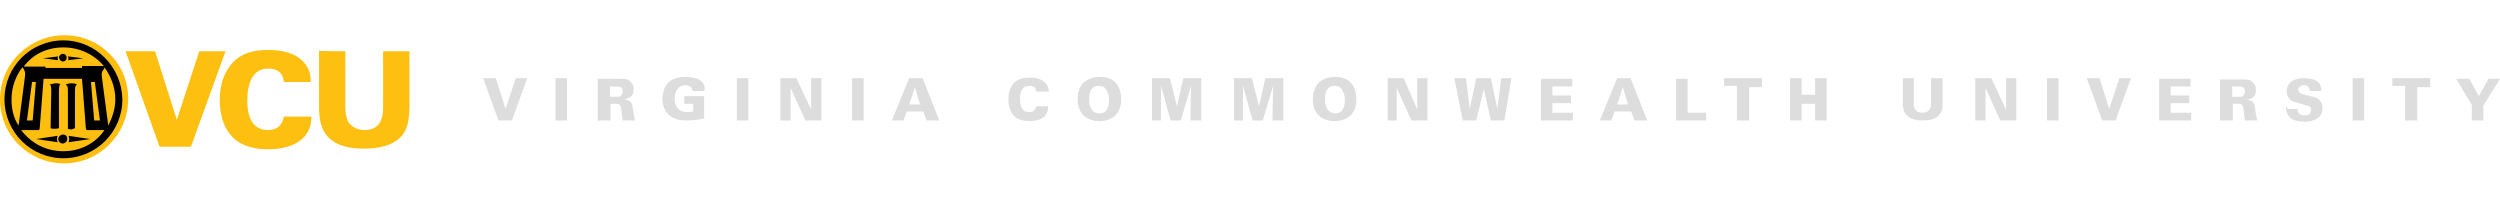
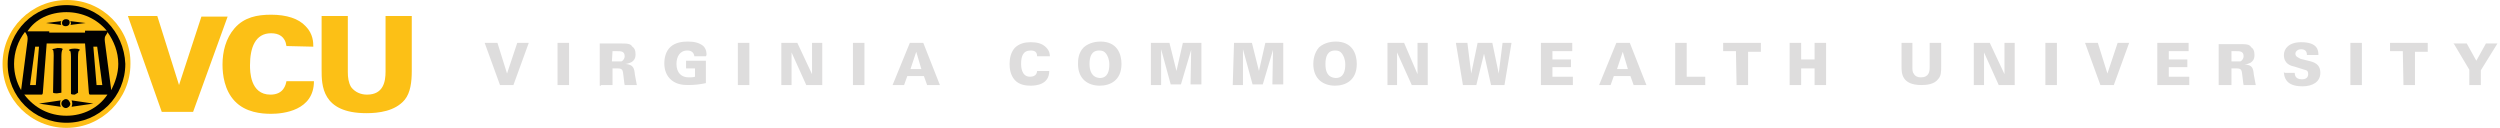
- <svg xmlns="http://www.w3.org/2000/svg" xmlns:xlink="http://www.w3.org/1999/xlink" viewBox="-1562.6 -346 390.2 32" enable-background="new -1562.6 -346 390.2 32">
-   <defs>
-     <path id="a" d="M-1562.6-340.5h20.2v20h-20.2z" />
-   </defs>
-   <clipPath id="b">
-     <use xlink:href="#a" overflow="visible" />
-   </clipPath>
-   <path clip-path="url(#b)" fill="#FEBE10" d="M-1552.5-340.5c-5.6 0-10.1 4.5-10.1 10 0 5.6 4.5 10 10 10s10-4.5 10-10c.1-5.5-4.4-10-9.9-10" />
-   <defs>
-     <path id="c" d="M-1562.3-340h19.2v19h-19.2z" />
-   </defs>
-   <clipPath id="d">
-     <use xlink:href="#c" overflow="visible" />
-   </clipPath>
-   <path clip-path="url(#d)" d="M-1552.7-339.7c-5.1 0-9.2 4.1-9.2 9.2s4.1 9.2 9.2 9.2 9.2-4.1 9.2-9.2c-.1-5.1-4.2-9.2-9.2-9.2m0 1.1c2.5 0 4.8 1.1 6.3 2.9h-3.4v.3h-5.7v-.2h-3.4c1.4-1.9 3.6-3 6.2-3m5.7 11.4h-.9l-.5-6h.6l.8 6zm-10-6l-.5 6h-.9l.8-6h.6zm-3.8 2.7c0-1.8.6-3.6 1.7-5 0 0 .2.2.3.5.2.3.1.9.1.9l-1 7.7c-.8-1.2-1.1-2.6-1.1-4.1m8.1 8.1c-2.7 0-5-1.2-6.6-3.3h2.7c.2 0 .2-.3.2-.3l.6-7.7h6l.6 7.7s0 .3.2.3h2.7c-1.4 2.1-3.8 3.3-6.4 3.3m6-11.6s-.1-.6.1-.9c.1-.1.3-.5.3-.5v-.1c1 1.4 1.7 3.1 1.7 5 0 1.5-.5 2.9-1.1 4.1l-1-7.6z" />
-   <path fill="#ddd" d="M-1484.8-327.2h2.1l2.4-6.6h-1.8l-1.6 4.8-1.5-4.8h-2l2.4 6.6zm8.9 0h1.8v-6.6h-1.8v6.6zm6.8 0h1.8v-2.6h.8c.8 0 .8.3.9 1.1.1.6.1 1.1.2 1.5h1.9l-.3-1.6c-.1-1-.2-1.6-1.5-1.7.2 0 .6-.1 1-.3.3-.2.6-.5.6-1.2s-.2-1-.5-1.2c-.3-.5-.8-.5-2-.5h-3.1v6.6h.2v-.1zm1.8-5.3h.7c.6 0 1.2 0 1.2.8 0 .2-.1.6-.5.8h-1.5v-1.6h.1zm14.7.6c0-.3 0-.9-.5-1.4-.6-.5-1.4-.7-2.4-.7-.8 0-1.9.1-2.7.8-.8.7-1 1.8-1 2.6 0 1 .3 2 1.2 2.7.8.6 1.7.7 2.5.7 1 0 1.9-.1 2.8-.3v-3.5h-3.1v1.2h1.4v1.2c-.3.1-.7.1-1 .1-1.1 0-1.9-.7-1.9-2.1 0-1.1.5-2.1 1.7-2.1.5 0 1 .2 1.1.9h1.8v-.1h.1zm5 4.7h1.8v-6.6h-1.8v6.6zm6.8 0h1.6v-5.1l2.3 5.1h2.5v-6.6h-1.6v4.9l-2.3-4.9h-2.5v6.6zm11.2 0h1.8v-6.6h-1.8v6.6zm6.2 0h1.8l.5-1.4h2.6l.5 1.4h2l-2.6-6.6h-2.1l-2.7 6.6zm2.7-2.5l.9-2.7.8 2.7h-1.7zm21.8-2c0-.2 0-.8-.6-1.4-.6-.6-1.4-.8-2.4-.8-.9 0-1.8.2-2.5.9-.6.7-.8 1.6-.8 2.5 0 .7.1 1.7.8 2.5.7.8 1.8.9 2.5.9.9 0 2.9-.2 2.9-2.3h-1.9c0 .2-.1.9-1.1.9-1.4 0-1.4-1.7-1.4-2 0-1.2.3-2.1 1.5-2.1.6 0 1 .2 1 .9h2zm4.5 1.2c0 2.4 1.6 3.4 3.4 3.4 1.6 0 3.4-.8 3.4-3.4 0-1.6-.7-3.5-3.3-3.5-.5 0-1.7.1-2.6.9-.9.9-.9 2.1-.9 2.6zm1.8 0c0-1.1.3-2.1 1.5-2.1.5 0 .8.1 1.1.5.2.3.5.8.5 1.7s-.2 2.1-1.5 2.1-1.6-1.2-1.6-2.2zm9.6 3.3h1.6v-5.5l1.5 5.5h1.6l1.6-5.4-.1 5.4h1.7v-6.6h-2.8l-1 4.4-1.1-4.4h-2.8v6.6h-.2zm12.8 0h1.6v-5.5l1.5 5.5h1.6l1.6-5.4-.1 5.4h1.7v-6.6h-2.8l-1 4.4-1.1-4.4h-2.8v6.6h-.2zm12.5-3.3c0 2.4 1.6 3.4 3.4 3.4 1.6 0 3.4-.8 3.4-3.4 0-1.6-.7-3.5-3.3-3.5-.5 0-1.7.1-2.6.9-.8.9-.9 2.1-.9 2.6zm1.9 0c0-1.1.3-2.1 1.5-2.1.5 0 .8.1 1.1.5.2.3.5.8.5 1.7s-.2 2.1-1.5 2.1c-1.3-.1-1.6-1.2-1.6-2.2zm9.6 3.3h1.6v-5.1l2.3 5.1h2.5v-6.6h-1.6v4.9l-2.1-4.9h-2.5v6.6h-.2zm11.9 0h2.1l1.2-4.9 1.1 4.9h2.1l1.1-6.6h-1.6l-.6 4.8-1-4.8h-2.3l-1 4.8-.6-4.8h-1.8l1.3 6.6zm12.2 0h5v-1.2h-3.2v-1.5h2.9v-1.2h-2.9v-1.4h3.1v-1.2h-4.9v6.5zm9.2 0h1.8l.5-1.4h2.6l.5 1.4h2l-2.6-6.6h-2.1l-2.7 6.6zm2.7-2.5l.9-2.7.8 2.7h-1.7zm9.1 2.5h4.8v-1.2h-2.9v-5.3h-1.8v6.5h-.1zm9.7 0h1.8v-5.2h2v-1.4h-5.9v1.2h2v5.4h.1zm8.2 0h1.8v-2.6h2.1v2.6h1.8v-6.6h-1.8v2.6h-2.1v-2.6h-1.8v6.6zm17.6-6.6v3.7c0 1 0 2.9 3.1 2.9.8 0 2-.1 2.6-.9.5-.5.5-1.2.5-2v-3.7h-1.8v3.8c0 .7-.1 1.6-1.4 1.6-.5 0-.9-.2-1.1-.6-.2-.2-.2-.7-.2-1v-3.8h-1.7zm11.3 6.6h1.6v-5.1l2.3 5.1h2.5v-6.6h-1.6v4.9l-2.3-4.9h-2.5v6.6zm11.2 0h1.8v-6.6h-1.8v6.6zm8.6 0h2.1l2.4-6.6h-1.8l-1.6 4.8-1.5-4.8h-2l2.4 6.6zm8.9 0h5v-1.2h-3.2v-1.5h2.9v-1.2h-2.9v-1.4h3.1v-1.2h-4.9v6.5zm9.7 0h1.8v-2.6h.8c.8 0 .8.3.9 1.1.1.6.1 1.1.2 1.5h1.9l-.3-1.6c-.1-1-.2-1.6-1.5-1.6.2 0 .6-.1 1-.3.3-.2.6-.5.6-1.2s-.2-1-.5-1.2c-.3-.5-.8-.5-2-.5h-3.1v6.4h.2zm1.8-5.3h.7c.6 0 1.2 0 1.2.8 0 .2-.1.6-.5.8h-1.5v-1.6h.1zm8.3 3.2c0 .2 0 .9.5 1.5.6.7 1.7.8 2.4.8 1.6 0 2.8-.7 2.8-2.1 0-1.4-1-1.7-1.9-1.9l-1.2-.3c-.2-.1-.7-.2-.7-.7 0-.3.3-.7.9-.7.9 0 .9.7.9.9h1.8c0-.7-.1-2-2.7-2-1.9 0-2.7 1-2.7 2 0 1.4 1.1 1.7 1.6 1.8l1.6.5c.5.1.6.3.6.7 0 .8-.8.8-1 .8-1.1 0-1.1-.8-1.1-1h-1.6v-.3h-.2zm10.4 2.1h1.8v-6.6h-1.8v6.6zm8.3 0h1.8v-5.2h2v-1.4h-5.9v1.2h2v5.4h.1zm7.8-6.6l2.5 4.2v2.4h1.8v-2.3l2.6-4.2h-1.8l-1.5 2.7-1.5-2.7h-2.1v-.1z" />
-   <path fill="#FDC010" d="M-1543-338h4.6l3.4 10.7 3.5-10.7h4.1l-5.4 14.9h-4.9l-5.3-14.9zm24.7 4.7c-.2-1.5-1.2-2-2.4-2-2.5 0-3.3 2.3-3.3 5 0 .9 0 4.6 3.2 4.6 2.1 0 2.4-1.6 2.5-2.1h4.3c0 4.6-4.8 5.1-6.7 5.1-1.5 0-4-.2-5.7-2-1.6-1.7-1.9-4.1-1.9-5.7 0-2 .5-4.1 1.9-5.7 1.5-1.7 3.5-2.1 5.7-2.1 2.4 0 4.3.6 5.4 1.8 1.2 1.2 1.2 2.6 1.2 3.2h-4.2v-.1zm9.6-4.7v8.8c0 .8.1 1.6.5 2.3.6.8 1.5 1.2 2.5 1.2 2.6 0 2.9-2.1 2.9-3.6v-8.7h4.1v8.6c0 1.7-.2 3.4-1.1 4.5-1.5 1.8-4.1 2.1-6 2.1-7 0-7-4.4-7-6.8v-8.5c-.1.1 4.1.1 4.1.1z" />
-   <defs>
-     <path id="e" d="M-1562.3-340h19.2v19h-19.2z" />
-   </defs>
-   <clipPath id="f">
-     <use xlink:href="#e" overflow="visible" />
-   </clipPath>
-   <path clip-path="url(#f)" d="M-1552.8-325c-.3 0-.7.3-.7.7s.3.7.7.7c.3 0 .7-.3.7-.7s-.2-.7-.7-.7m1 .7c0 .1 0 .2-.1.5l3.4-.5-3.4-.5c.1.3.1.4.1.5" />
-   <defs>
-     <path id="g" d="M-1562.3-340h19.2v19h-19.2z" />
-   </defs>
-   <clipPath id="h">
-     <use xlink:href="#g" overflow="visible" />
-   </clipPath>
-   <path clip-path="url(#h)" d="M-1557-324.3l3.4.5c0-.1-.1-.2-.1-.5 0-.1 0-.3.1-.5l-3.4.5zm4.2-12.1c.3 0 .6-.2.6-.6 0-.3-.2-.6-.6-.6-.2 0-.6.2-.6.6.1.4.4.6.6.6m-.8-.5c0-.1 0-.2.1-.3l-2.4.3 2.4.3c-.1-.1-.1-.2-.1-.3" />
-   <defs>
-     <path id="i" d="M-1562.3-340h19.2v19h-19.2z" />
-   </defs>
-   <clipPath id="j">
-     <use xlink:href="#i" overflow="visible" />
-   </clipPath>
-   <path clip-path="url(#j)" d="M-1549.6-336.9l-2.4-.3.1.3c0 .1 0 .2-.1.3l2.4-.3zm-3.6 4.1c0-.1-.1-.2-.8-.2l-.9.2s.1 0 .2.1c.1.2.1.9.1.9l-.1 5.7v.1s.1.1.6.1.7-.1.7-.1v-5.8s0-.6.1-.9l.1-.1m2.3 6.8c.2 0 .2-.1 0 0v-5.7s0-.7.1-.9l.2-.2s-.1-.2-.8-.2c-.8 0-.9.2-.9.2v.1s.1 0 .2.1c.1.2.1.9.1.9v5.8s.1.1.6.1l.5-.2" />
+ <svg xmlns="http://www.w3.org/2000/svg" viewBox="0 0 391 20" enable-background="new 0 0 391 20" style="shape-rendering:geometricPrecision;">
+   <path fill="#FDBE16" d="M10.5 0c-5.6 0-10.1 4.5-10.1 10 0 5.6 4.5 10 10 10s10-4.5 10-10c.1-5.5-4.4-10-9.9-10" />
+   <path fill="#010101" d="M10.4.8c-5.1 0-9.2 4.1-9.2 9.2s4.1 9.2 9.2 9.2 9.2-4.1 9.2-9.2c-.2-5.1-4.2-9.2-9.2-9.2m0 1.1c2.5 0 4.8 1.1 6.3 2.9h-3.4v.3h-5.6v-.2h-3.4c1.2-1.9 3.5-3 6.1-3m5.6 11.4h-.9l-.5-6h.6l.8 6zm-9.9-6l-.5 6h-.9l.8-6h.6zm-3.9 2.7c0-1.8.6-3.6 1.7-5 0 0 .2.2.3.5.2.3.1.9.1.9l-1 7.7c-.7-1.2-1.1-2.6-1.1-4.1m8.2 8.1c-2.7 0-5-1.2-6.6-3.3h2.7c.2 0 .2-.3.2-.3l.6-7.7h6l.6 7.7s0 .3.2.3h2.7c-1.4 2.1-3.8 3.3-6.4 3.3m6-11.6s-.1-.6.1-.9c.1-.1.3-.5.3-.5v-.1c1 1.4 1.7 3.1 1.7 5 0 1.5-.5 2.9-1.1 4.1l-1-7.6z" />
+   <path fill="#DEDDDD" d="M78.2 13.3h2.1l2.4-6.6h-1.8l-1.6 4.8-1.5-4.8h-2l2.4 6.6zm9 0h1.8v-6.6h-1.8v6.6zm6.8 0h1.8v-2.6h.8c.8 0 .8.3.9 1.1.1.6.1 1.1.2 1.5h1.9l-.3-1.6c-.1-1-.2-1.6-1.5-1.7.2 0 .6-.1 1-.3.3-.2.6-.5.6-1.2s-.2-1-.5-1.2c-.3-.5-.8-.5-2-.5h-3.1v6.6h.2v-.1zm1.8-5.3h.7c.6 0 1.2 0 1.2.8 0 .2-.1.6-.5.8h-1.5l.1-1.6zm14.7.6c0-.3 0-.9-.5-1.4-.6-.5-1.4-.7-2.4-.7-.8 0-1.9.1-2.7.8s-1 1.8-1 2.6c0 1 .3 2 1.2 2.7.8.6 1.7.7 2.5.7 1 0 1.9-.1 2.8-.3v-3.5h-3.1v1.2h1.4v1.3c-.3.1-.7.1-1 .1-1.1 0-1.9-.7-1.9-2.1 0-1.1.5-2.1 1.7-2.1.5 0 1 .2 1.1.9h1.8l.1-.2zm4.9 4.7h1.8v-6.6h-1.8v6.6zm6.8 0h1.6v-5.1l2.3 5.1h2.5v-6.6h-1.6v4.9l-2.3-4.9h-2.5v6.6zm11.2 0h1.8v-6.6h-1.8v6.6zm6.2 0h1.8l.5-1.4h2.6l.5 1.4h2l-2.6-6.6h-2.1l-2.7 6.6zm2.8-2.5l.9-2.7.8 2.7h-1.7zm21.8-2c0-.2 0-.8-.6-1.4s-1.4-.8-2.4-.8c-.9 0-1.8.2-2.5.9-.6.7-.8 1.6-.8 2.5 0 .7.1 1.7.8 2.5.7.8 1.8.9 2.5.9.9 0 2.9-.2 2.9-2.3h-1.9c0 .2-.1.9-1.1.9-1.4 0-1.4-1.7-1.4-2 0-1.2.3-2.1 1.5-2.1.6 0 1 .2 1 .9h2zm4.4 1.2c0 2.4 1.6 3.4 3.4 3.4 1.6 0 3.4-.8 3.4-3.4 0-1.6-.7-3.5-3.3-3.5-.5 0-1.7.1-2.6.9-.9.9-.9 2.1-.9 2.6zm1.8 0c0-1.1.3-2.1 1.5-2.1.5 0 .8.1 1.1.5.2.3.5.8.5 1.7s-.2 2.1-1.5 2.1c-1.3-.1-1.6-1.2-1.6-2.2zm9.6 3.3h1.6v-5.6l1.5 5.5h1.6l1.6-5.4-.1 5.4h1.7v-6.5h-2.9l-1 4.4-1.1-4.4h-2.9v6.6zm12.8 0h1.6v-5.6l1.5 5.5h1.6l1.6-5.4-.1 5.4h1.7v-6.5h-2.8l-1 4.4-1.1-4.4h-2.8l-.2 6.6zm12.6-3.3c0 2.4 1.6 3.4 3.4 3.4 1.6 0 3.4-.8 3.4-3.4 0-1.6-.7-3.5-3.3-3.5-.5 0-1.7.1-2.6.9-.8.9-.9 2.1-.9 2.6zm1.9 0c0-1.1.3-2.1 1.5-2.1.5 0 .8.1 1.1.5.2.3.5.8.5 1.7s-.2 2.1-1.5 2.1c-1.4-.1-1.6-1.2-1.6-2.2zm9.6 3.3h1.6v-5.1l2.3 5.1h2.5v-6.6h-1.6v4.9l-2.1-4.9h-2.6v6.6h-.1zm11.9 0h2.1l1.2-4.9 1.1 4.9h2.1l1.1-6.6h-1.4l-.6 4.8-1-4.8h-2.3l-1 4.8-.6-4.8h-1.8l1.1 6.6zm12.2 0h5v-1.3h-3.2v-1.5h2.9v-1.2h-2.9v-1.3h3.1v-1.3h-4.9v6.6zm9.1 0h1.8l.5-1.4h2.6l.5 1.4h2l-2.6-6.6h-2.1l-2.7 6.6zm2.8-2.5l.9-2.7.8 2.7h-1.7zm9 2.5h4.8v-1.3h-2.9v-5.3h-1.8v6.6h-.1zm9.7 0h1.8v-5.2h2v-1.4h-5.9v1.3h2l.1 5.3zm8.3 0h1.8v-2.6h2.1v2.6h1.8v-6.6h-1.8v2.6h-2.1v-2.6h-1.8v6.6zm17.5-6.6v3.7c0 1 0 2.9 3.1 2.9.8 0 2-.1 2.6-.9.5-.5.5-1.2.5-2v-3.7h-1.8v3.8c0 .7-.1 1.6-1.4 1.6-.5 0-.9-.2-1.1-.6-.2-.2-.2-.7-.2-1v-3.8h-1.7zm11.3 6.6h1.6v-5.1l2.3 5.1h2.5v-6.6h-1.6v4.9l-2.3-4.9h-2.5v6.6zm11.2 0h1.8v-6.6h-1.8v6.6zm8.6 0h2.1l2.4-6.6h-1.8l-1.6 4.8-1.5-4.8h-2l2.4 6.6zm8.9 0h5v-1.3h-3.2v-1.5h2.9v-1.2h-2.9v-1.3h3.1v-1.3h-4.9v6.6zm9.8 0h1.8v-2.6h.8c.8 0 .8.3.9 1.1.1.6.1 1.1.2 1.5h1.9l-.3-1.6c-.1-1-.2-1.6-1.5-1.6.2 0 .6-.1 1-.3.3-.2.6-.5.6-1.2s-.2-1-.5-1.2c-.3-.5-.8-.5-2-.5h-3.1v6.4h.2zm1.8-5.3h.7c.6 0 1.2 0 1.2.8 0 .2-.1.6-.5.8h-1.4v-1.6zm8.2 3.2c0 .2 0 .9.5 1.5.6.7 1.7.8 2.4.8 1.6 0 2.8-.7 2.8-2.1 0-1.4-1-1.7-1.9-1.9l-1.2-.3c-.3-.2-.8-.3-.8-.8 0-.3.3-.7.9-.7.9 0 .9.7.9.9h1.8c0-.7-.1-2-2.7-2-1.9 0-2.7 1-2.7 2 0 1.4 1.1 1.7 1.6 1.8l1.6.5c.5.1.6.3.6.7 0 .8-.8.8-1 .8-1.1 0-1.1-.8-1.1-1h-1.6l-.1-.2zm10.4 2.1h1.8v-6.6h-1.8v6.6zm8.3 0h1.8v-5.2h2v-1.4h-5.9v1.3h2l.1 5.3zm7.8-6.6l2.5 4.2v2.4h1.8v-2.3l2.6-4.2h-1.8l-1.5 2.7-1.5-2.7h-2.1v-.1z" />
+   <path fill="#FCC016" d="M20 2.5h4.6l3.4 10.8 3.5-10.7h4.1l-5.4 14.9h-4.9l-5.3-15zm24.8 4.7c-.2-1.5-1.2-2-2.4-2-2.5 0-3.3 2.3-3.3 5 0 .9 0 4.6 3.2 4.6 2.1 0 2.4-1.6 2.5-2.1h4.3c0 4.6-4.8 5.1-6.7 5.1-1.5 0-4-.2-5.7-2-1.6-1.7-1.9-4.1-1.9-5.7 0-2 .5-4.1 1.9-5.7 1.5-1.7 3.5-2.1 5.7-2.1 2.4 0 4.3.6 5.4 1.8 1.2 1.2 1.2 2.6 1.2 3.2l-4.2-.1zm9.6-4.7v8.8c0 .8.1 1.6.5 2.3.6.8 1.5 1.2 2.5 1.2 2.6 0 2.9-2.1 2.9-3.6v-8.7h4.1v8.6c0 1.7-.2 3.4-1.1 4.5-1.5 1.8-4.1 2.1-6 2.1-7 0-7-4.4-7-6.8v-8.4h4.1z" />
+   <path fill="#010101" d="M10.3 15.5c-.3 0-.7.3-.7.7 0 .3.3.7.7.7.3 0 .7-.3.7-.7-.1-.3-.3-.7-.7-.7m1 .7c0 .1 0 .2-.1.5l3.4-.5-3.4-.5c.1.3.1.4.1.5M6.1 16.2l3.4.5c0-.1-.1-.2-.1-.5 0-.1 0-.3.1-.5l-3.4.5zm4.2-12.1c.3 0 .6-.2.6-.6s-.3-.5-.6-.5-.6.2-.6.6.3.5.6.5m-.8-.5c0-.1 0-.2.1-.3l-2.4.3 2.4.3c-.1-.1-.1-.2-.1-.3M13.4 3.6l-2.4-.3.1.3c0 .1 0 .2-.1.3l2.4-.3zm-3.6 4.1c0-.1-.1-.2-.8-.2l-.9.2s.1 0 .2.1c.1.2.1.9.1.9l-.1 5.7v.1s.1.1.6.1l.7-.1v-5.7s0-.6.1-.9l.1-.2m2.4 6.8c.1 0 .1-.1 0 0v-5.6s0-.7.1-.9l.2-.2s-.1-.2-.8-.2c-.8 0-.9.2-.9.2v.1s.1 0 .2.1c.1.2.1.9.1.9v5.8s.1.1.6.1l.5-.3" />
</svg>
